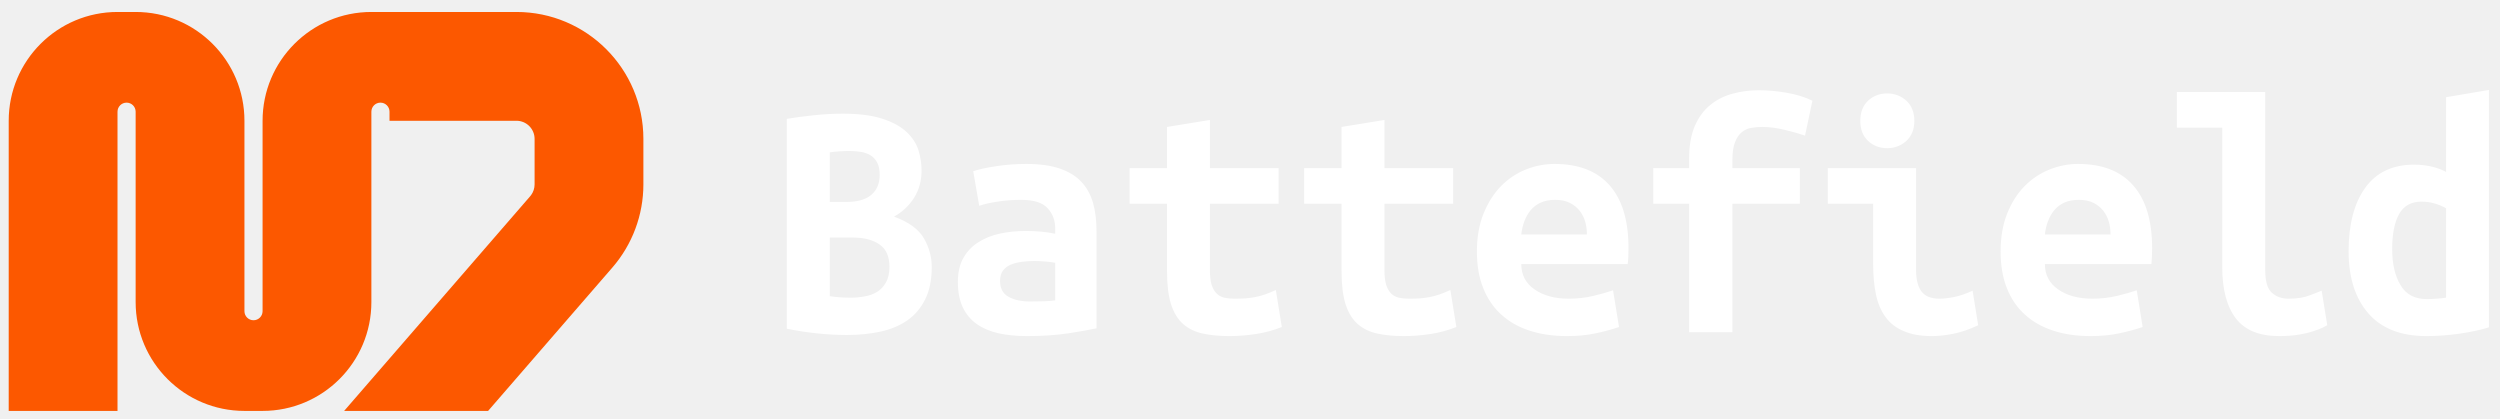
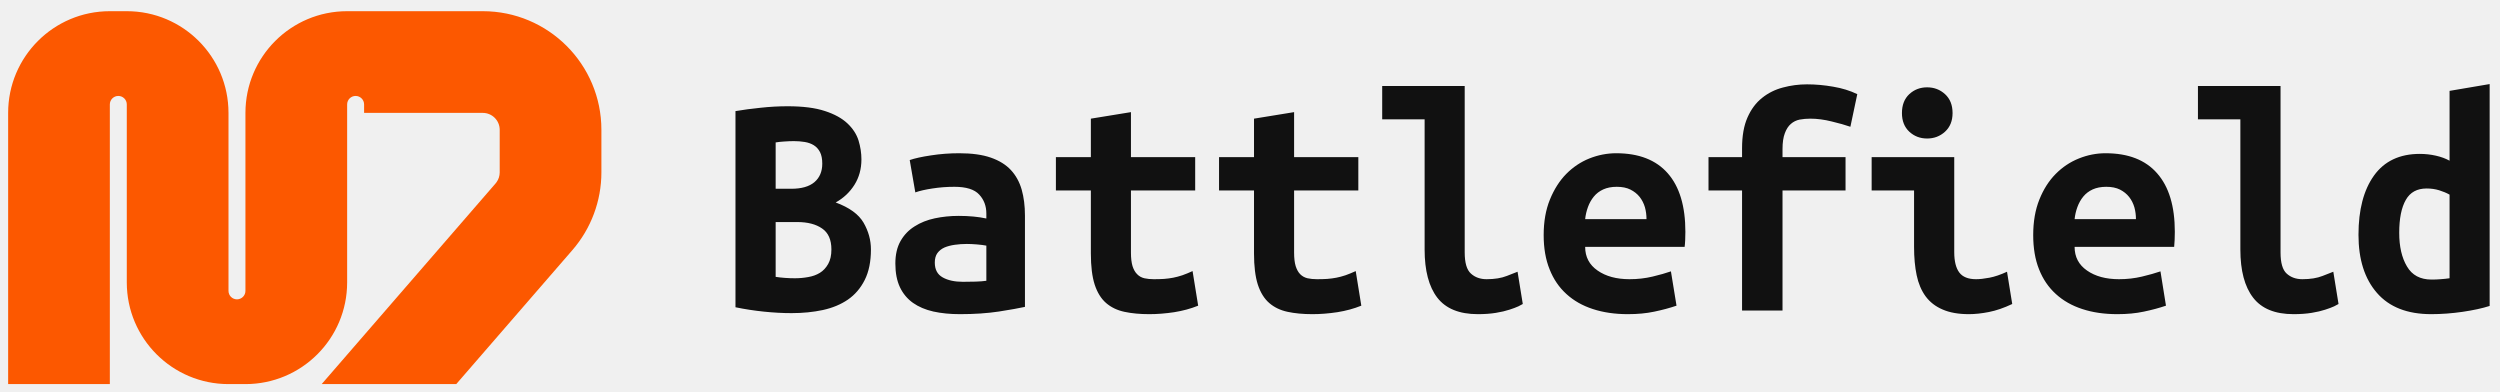
- <svg xmlns="http://www.w3.org/2000/svg" data-logo="logo" viewBox="0 0 250.66 42" width="250.66" height="42">
+ <svg xmlns="http://www.w3.org/2000/svg" data-logo="logo" viewBox="0 0 268.16 42" width="268.16" height="42">
  <g id="logogram" transform="     translate(0, 0.5)     rotate(0 32.5 20.5)        ">
    <path d="M13.6 0.7C19.625 0.7 24.509 5.584 24.509 11.609V30.7C24.509 31.202 24.916 31.609 25.418 31.609C25.92 31.609 26.327 31.202 26.327 30.7V11.609C26.327 5.584 31.211 0.7 37.236 0.7H51.782C58.811 0.7 64.509 6.398 64.509 13.427V17.987C64.509 21.049 63.405 24.009 61.4 26.323L48.939 40.7H34.504L53.156 19.178L53.257 19.05C53.48 18.742 53.6 18.37 53.6 17.987V13.427C53.6 12.423 52.786 11.609 51.782 11.609H39.054V10.7C39.054 10.198 38.647 9.791 38.145 9.791C37.643 9.791 37.236 10.198 37.236 10.7V29.791C37.236 35.816 32.352 40.7 26.327 40.7H24.509C18.484 40.7 13.6 35.816 13.6 29.791V10.7C13.6 10.198 13.193 9.791 12.691 9.791C12.189 9.791 11.782 10.198 11.782 10.7V40.7H0.873V11.609C0.873 5.584 5.757 0.7 11.782 0.7H13.6Z" fill="#FC5800" />
  </g>
  <g id="logotype" transform="translate(71, 8.3075)">
-     <path fill="#ffffff" d="M22.42 18.45L22.42 18.45Q22.42 20.41 21.75 21.73Q21.09 23.04 19.95 23.83Q18.81 24.61 17.25 24.95Q15.70 25.28 13.91 25.28L13.91 25.28Q12.48 25.28 10.94 25.12Q9.39 24.96 7.89 24.65L7.89 24.65L7.89 3.61Q9.12 3.40 10.59 3.25Q12.05 3.09 13.49 3.09L13.49 3.09Q15.94 3.09 17.48 3.60Q19.02 4.10 19.90 4.93Q20.77 5.75 21.09 6.76Q21.40 7.78 21.40 8.79L21.40 8.79Q21.40 10.33 20.65 11.52Q19.90 12.71 18.64 13.41L18.64 13.41Q20.84 14.22 21.63 15.58Q22.42 16.95 22.42 18.45ZM14.51 15.51L12.20 15.51L12.20 21.39Q12.65 21.46 13.19 21.50Q13.73 21.54 14.26 21.54L14.26 21.54Q15.00 21.54 15.70 21.41Q16.40 21.29 16.94 20.96Q17.48 20.63 17.83 20.01Q18.18 19.40 18.18 18.45L18.18 18.45Q18.18 16.88 17.18 16.20Q16.19 15.51 14.51 15.51L14.51 15.51ZM12.20 11.94L13.88 11.94Q15.52 11.94 16.36 11.23Q17.20 10.51 17.20 9.25L17.20 9.25Q17.20 8.48 16.96 8.01Q16.71 7.53 16.29 7.27Q15.87 7.01 15.31 6.92Q14.75 6.83 14.16 6.83L14.16 6.83Q13.67 6.83 13.14 6.87Q12.62 6.90 12.20 6.97L12.20 6.97L12.20 11.94ZM32.28 21.92L32.28 21.92Q32.98 21.92 33.65 21.90Q34.31 21.88 34.80 21.81L34.80 21.81L34.80 18.04Q34.39 17.96 33.79 17.91Q33.20 17.86 32.70 17.86L32.70 17.86Q32.04 17.86 31.41 17.95Q30.78 18.04 30.31 18.24Q29.84 18.45 29.55 18.84Q29.27 19.23 29.27 19.86L29.27 19.86Q29.27 20.98 30.12 21.45Q30.96 21.92 32.28 21.92ZM31.90 8.13L31.90 8.13Q33.93 8.13 35.28 8.60Q36.63 9.07 37.43 9.93Q38.23 10.79 38.59 12.03Q38.94 13.27 38.94 14.81L38.94 14.81L38.94 24.61Q37.99 24.82 36.14 25.11Q34.28 25.39 31.97 25.39L31.97 25.39Q30.39 25.39 29.12 25.11Q27.84 24.82 26.93 24.18Q26.02 23.53 25.53 22.50Q25.04 21.46 25.04 19.96L25.04 19.96Q25.04 18.52 25.60 17.54Q26.16 16.56 27.11 15.97Q28.05 15.37 29.27 15.11Q30.50 14.85 31.83 14.85L31.83 14.85Q33.51 14.85 34.80 15.13L34.80 15.13L34.80 14.60Q34.80 13.38 34.03 12.56Q33.27 11.73 31.38 11.73L31.38 11.73Q30.15 11.73 29.01 11.91Q27.88 12.08 27.18 12.33L27.18 12.33L26.58 8.86Q27.39 8.58 28.86 8.36Q30.33 8.13 31.90 8.13ZM46.01 18.88L46.01 12.12L42.26 12.12L42.26 8.55L46.01 8.55L46.01 4.42L50.31 3.72L50.31 8.55L57.20 8.55L57.20 12.12L50.31 12.12L50.31 18.77Q50.31 19.68 50.48 20.24Q50.66 20.80 50.98 21.11Q51.29 21.43 51.75 21.54Q52.20 21.64 52.76 21.64L52.76 21.64Q53.36 21.64 53.86 21.61Q54.37 21.57 54.84 21.48Q55.31 21.39 55.82 21.22Q56.33 21.04 56.92 20.77L56.92 20.77L57.52 24.48Q56.33 24.96 54.95 25.18Q53.56 25.39 52.27 25.39L52.27 25.39Q50.77 25.39 49.61 25.14Q48.45 24.89 47.65 24.20Q46.84 23.50 46.42 22.22Q46.01 20.94 46.01 18.88L46.01 18.88ZM63.51 18.88L63.51 12.12L59.76 12.12L59.76 8.55L63.51 8.55L63.51 4.42L67.81 3.72L67.81 8.55L74.70 8.55L74.70 12.12L67.81 12.12L67.81 18.77Q67.81 19.68 67.98 20.24Q68.16 20.80 68.47 21.11Q68.79 21.43 69.25 21.54Q69.70 21.64 70.26 21.64L70.26 21.64Q70.86 21.64 71.36 21.61Q71.87 21.57 72.34 21.48Q72.81 21.39 73.32 21.22Q73.83 21.04 74.42 20.77L74.42 20.77L75.02 24.48Q73.83 24.96 72.45 25.18Q71.06 25.39 69.77 25.39L69.77 25.39Q68.27 25.39 67.11 25.14Q65.95 24.89 65.15 24.20Q64.34 23.50 63.92 22.22Q63.51 20.94 63.51 18.88L63.51 18.88ZM77.08 16.91L77.08 16.91Q77.08 14.74 77.75 13.10Q78.42 11.45 79.50 10.35Q80.59 9.25 81.98 8.69Q83.39 8.13 84.86 8.13L84.86 8.13Q88.50 8.13 90.39 10.28Q92.28 12.43 92.28 16.56L92.28 16.56Q92.28 16.98 92.26 17.44Q92.24 17.89 92.20 18.17L92.20 18.17L81.53 18.17Q81.53 19.79 82.86 20.71Q84.19 21.64 86.29 21.64L86.29 21.64Q87.59 21.64 88.76 21.36Q89.93 21.08 90.73 20.80L90.73 20.80L91.33 24.48Q90.21 24.86 88.95 25.12Q87.69 25.39 86.11 25.39L86.11 25.39Q84.02 25.39 82.35 24.84Q80.69 24.30 79.52 23.23Q78.34 22.16 77.72 20.59Q77.08 19.02 77.08 16.91ZM81.53 15.20L88.11 15.20Q88.11 14.53 87.94 13.92Q87.76 13.31 87.38 12.82Q86.99 12.33 86.39 12.03Q85.80 11.73 84.92 11.73L84.92 11.73Q84.09 11.73 83.47 12.01Q82.86 12.29 82.46 12.78Q82.06 13.27 81.83 13.90Q81.60 14.53 81.53 15.20L81.53 15.20ZM102.70 25L98.36 25L98.36 12.12L94.76 12.12L94.76 8.55L98.36 8.55L98.36 7.60Q98.36 5.61 98.94 4.30Q99.52 2.98 100.50 2.20Q101.48 1.41 102.74 1.08Q104 0.74 105.33 0.74L105.33 0.74Q106.70 0.74 108.13 0.99Q109.56 1.23 110.72 1.79L110.72 1.79L109.98 5.29Q109.18 5.01 107.97 4.72Q106.77 4.42 105.68 4.42L105.68 4.42Q105.09 4.42 104.54 4.52Q104 4.63 103.60 4.98Q103.19 5.33 102.95 5.98Q102.70 6.63 102.70 7.67L102.70 7.67L102.70 8.55L109.46 8.55L109.46 12.12L102.70 12.12L102.70 25ZM120.94 3.82L120.94 3.82Q120.94 5.08 120.14 5.82Q119.33 6.55 118.21 6.55L118.21 6.55Q117.09 6.55 116.30 5.82Q115.52 5.08 115.52 3.82L115.52 3.82Q115.52 2.53 116.30 1.79Q117.09 1.06 118.21 1.06L118.21 1.06Q119.33 1.06 120.14 1.79Q120.94 2.53 120.94 3.82ZM126.78 20.84L127.34 24.30Q126.02 24.93 124.84 25.16Q123.67 25.39 122.69 25.39L122.69 25.39Q121.01 25.39 119.87 24.89Q118.73 24.41 118.05 23.48Q117.37 22.55 117.09 21.22Q116.81 19.89 116.81 18.17L116.81 18.17L116.81 12.12L112.26 12.12L112.26 8.55L121.11 8.55L121.11 18.73Q121.11 20.20 121.66 20.92Q122.20 21.64 123.46 21.64L123.46 21.64Q124.06 21.64 124.89 21.48Q125.73 21.32 126.78 20.84L126.78 20.84ZM129.59 16.91L129.59 16.91Q129.59 14.74 130.25 13.10Q130.91 11.45 132 10.35Q133.09 9.25 134.49 8.69Q135.88 8.13 137.35 8.13L137.35 8.13Q141.00 8.13 142.88 10.28Q144.78 12.43 144.78 16.56L144.78 16.56Q144.78 16.98 144.76 17.44Q144.74 17.89 144.71 18.17L144.71 18.17L134.03 18.17Q134.03 19.79 135.36 20.71Q136.69 21.64 138.79 21.64L138.79 21.64Q140.09 21.64 141.26 21.36Q142.43 21.08 143.24 20.80L143.24 20.80L143.83 24.48Q142.71 24.86 141.45 25.12Q140.19 25.39 138.62 25.39L138.62 25.39Q136.51 25.39 134.85 24.84Q133.19 24.30 132.02 23.23Q130.84 22.16 130.22 20.59Q129.59 19.02 129.59 16.91ZM134.03 15.20L140.61 15.20Q140.61 14.53 140.44 13.92Q140.26 13.31 139.88 12.82Q139.49 12.33 138.90 12.03Q138.30 11.73 137.43 11.73L137.43 11.73Q136.59 11.73 135.97 12.01Q135.36 12.29 134.96 12.78Q134.56 13.27 134.33 13.90Q134.10 14.53 134.03 15.20L134.03 15.20ZM161.78 20.84L162.34 24.30Q162.24 24.37 161.87 24.55Q161.50 24.72 160.91 24.91Q160.31 25.11 159.46 25.25Q158.60 25.39 157.51 25.39L157.51 25.39Q154.54 25.39 153.18 23.62Q151.81 21.85 151.81 18.45L151.81 18.45L151.81 4.49L147.26 4.49L147.26 0.92L156.12 0.92L156.12 18.77Q156.12 20.45 156.78 21.04Q157.44 21.64 158.46 21.64L158.46 21.64Q159.75 21.64 160.63 21.29Q161.50 20.94 161.78 20.84L161.78 20.84ZM168.85 16.67L168.85 16.67Q168.85 18.88 169.68 20.27Q170.50 21.68 172.32 21.68L172.32 21.68Q172.84 21.68 173.30 21.64Q173.75 21.61 174.25 21.54L174.25 21.54L174.25 12.57Q173.75 12.29 173.13 12.10Q172.50 11.91 171.79 11.91L171.79 11.91Q170.25 11.91 169.56 13.13Q168.85 14.36 168.85 16.67ZM178.55 0.71L178.55 24.51Q177.36 24.89 175.65 25.14Q173.93 25.39 172.28 25.39L172.28 25.39Q168.44 25.39 166.46 23.11Q164.48 20.84 164.48 16.88L164.48 16.88Q164.48 12.85 166.14 10.53Q167.81 8.20 171.06 8.20L171.06 8.20Q171.94 8.20 172.78 8.39Q173.62 8.58 174.25 8.93L174.25 8.93L174.25 1.44L178.55 0.71Z" />
+     <path fill="#111" d="M22.42 18.45L22.42 18.45Q22.42 20.41 21.75 21.73Q21.09 23.04 19.95 23.83Q18.81 24.61 17.25 24.95Q15.70 25.28 13.91 25.28L13.91 25.28Q12.48 25.28 10.94 25.12Q9.39 24.96 7.89 24.65L7.89 24.65L7.89 3.61Q9.12 3.40 10.59 3.25Q12.05 3.09 13.49 3.09L13.49 3.09Q15.94 3.09 17.48 3.60Q19.02 4.10 19.90 4.93Q20.77 5.75 21.09 6.76Q21.40 7.78 21.40 8.79L21.40 8.79Q21.40 10.33 20.65 11.52Q19.90 12.71 18.64 13.41L18.64 13.41Q20.84 14.22 21.63 15.58Q22.42 16.95 22.42 18.45ZM14.51 15.51L12.20 15.51L12.20 21.39Q12.65 21.46 13.19 21.50Q13.73 21.54 14.26 21.54L14.26 21.54Q15.00 21.54 15.70 21.41Q16.40 21.29 16.94 20.96Q17.48 20.63 17.83 20.01Q18.18 19.40 18.18 18.45L18.18 18.45Q18.18 16.88 17.18 16.20Q16.19 15.51 14.51 15.51L14.51 15.51ZM12.20 11.94L13.88 11.94Q15.52 11.94 16.36 11.23Q17.20 10.51 17.20 9.25L17.20 9.25Q17.20 8.48 16.96 8.01Q16.71 7.53 16.29 7.27Q15.87 7.01 15.31 6.92Q14.75 6.83 14.16 6.83L14.16 6.83Q13.67 6.83 13.14 6.87Q12.62 6.90 12.20 6.97L12.20 6.97L12.20 11.94ZM32.28 21.92L32.28 21.92Q32.98 21.92 33.65 21.90Q34.31 21.88 34.80 21.81L34.80 21.81L34.80 18.04Q34.39 17.96 33.79 17.91Q33.20 17.86 32.70 17.86L32.70 17.86Q32.04 17.86 31.41 17.95Q30.78 18.04 30.31 18.24Q29.84 18.45 29.55 18.84Q29.27 19.23 29.27 19.86L29.27 19.86Q29.27 20.98 30.12 21.45Q30.96 21.92 32.28 21.92ZM31.90 8.13L31.90 8.13Q33.93 8.13 35.28 8.60Q36.63 9.07 37.43 9.93Q38.23 10.79 38.59 12.03Q38.94 13.27 38.94 14.81L38.94 14.81L38.94 24.61Q37.99 24.82 36.14 25.11Q34.28 25.39 31.97 25.39L31.97 25.39Q30.39 25.39 29.12 25.11Q27.84 24.82 26.93 24.18Q26.02 23.53 25.53 22.50Q25.04 21.46 25.04 19.96L25.04 19.96Q25.04 18.52 25.60 17.54Q26.16 16.56 27.11 15.97Q28.05 15.37 29.27 15.11Q30.50 14.85 31.83 14.85L31.83 14.85Q33.51 14.85 34.80 15.13L34.80 15.13L34.80 14.60Q34.80 13.38 34.03 12.56Q33.27 11.73 31.38 11.73L31.38 11.73Q30.15 11.73 29.01 11.91Q27.88 12.08 27.18 12.33L27.18 12.33L26.58 8.86Q27.39 8.58 28.86 8.36Q30.33 8.13 31.90 8.13ZM46.01 18.88L46.01 12.12L42.26 12.12L42.26 8.55L46.01 8.55L46.01 4.42L50.31 3.72L50.31 8.55L57.20 8.55L57.20 12.12L50.31 12.12L50.31 18.77Q50.31 19.68 50.48 20.24Q50.66 20.80 50.98 21.11Q51.29 21.43 51.75 21.54Q52.20 21.64 52.76 21.64L52.76 21.64Q53.36 21.64 53.86 21.61Q54.37 21.57 54.84 21.48Q55.31 21.39 55.82 21.22Q56.33 21.04 56.92 20.77L56.92 20.77L57.52 24.48Q56.33 24.96 54.95 25.18Q53.56 25.39 52.27 25.39L52.27 25.39Q50.77 25.39 49.61 25.14Q48.45 24.89 47.65 24.20Q46.84 23.50 46.42 22.22Q46.01 20.94 46.01 18.88L46.01 18.88ZM63.51 18.88L63.51 12.12L59.76 12.12L59.76 8.55L63.51 8.55L63.51 4.42L67.81 3.72L67.81 8.55L74.70 8.55L74.70 12.12L67.81 12.12L67.81 18.77Q67.81 19.68 67.98 20.24Q68.16 20.80 68.47 21.11Q68.79 21.43 69.25 21.54Q69.70 21.64 70.26 21.64L70.26 21.64Q70.86 21.64 71.36 21.61Q71.87 21.57 72.34 21.48Q72.81 21.39 73.32 21.22Q73.83 21.04 74.42 20.77L74.42 20.77L75.02 24.48Q73.83 24.96 72.45 25.18Q71.06 25.39 69.77 25.39L69.77 25.39Q68.27 25.39 67.11 25.14Q65.95 24.89 65.15 24.20Q64.34 23.50 63.92 22.22Q63.51 20.94 63.51 18.88L63.51 18.88ZM91.78 20.84L92.34 24.30Q92.24 24.37 91.87 24.55Q91.50 24.72 90.91 24.91Q90.31 25.11 89.46 25.25Q88.60 25.39 87.52 25.39L87.52 25.39Q84.54 25.39 83.17 23.62Q81.81 21.85 81.81 18.45L81.81 18.45L81.81 4.49L77.26 4.49L77.26 0.92L86.11 0.92L86.11 18.77Q86.11 20.45 86.78 21.04Q87.44 21.64 88.46 21.64L88.46 21.64Q89.75 21.64 90.63 21.29Q91.50 20.94 91.78 20.84L91.78 20.84ZM94.58 16.91L94.58 16.91Q94.58 14.74 95.25 13.10Q95.92 11.45 97 10.35Q98.09 9.25 99.48 8.69Q100.89 8.13 102.36 8.13L102.36 8.13Q106.00 8.13 107.89 10.28Q109.78 12.43 109.78 16.56L109.78 16.56Q109.78 16.98 109.76 17.44Q109.74 17.89 109.70 18.17L109.70 18.17L99.03 18.17Q99.03 19.79 100.36 20.71Q101.69 21.64 103.79 21.64L103.79 21.64Q105.09 21.64 106.26 21.36Q107.43 21.08 108.23 20.80L108.23 20.80L108.83 24.48Q107.71 24.86 106.45 25.12Q105.19 25.39 103.61 25.39L103.61 25.39Q101.52 25.39 99.85 24.84Q98.19 24.30 97.02 23.23Q95.84 22.16 95.22 20.59Q94.58 19.02 94.58 16.91ZM99.03 15.20L105.61 15.20Q105.61 14.53 105.44 13.92Q105.26 13.31 104.88 12.82Q104.49 12.33 103.89 12.03Q103.30 11.73 102.42 11.73L102.42 11.73Q101.59 11.73 100.97 12.01Q100.36 12.29 99.96 12.78Q99.56 13.27 99.33 13.90Q99.10 14.53 99.03 15.20L99.03 15.20ZM120.20 25L115.86 25L115.86 12.12L112.26 12.12L112.26 8.55L115.86 8.55L115.86 7.60Q115.86 5.61 116.44 4.30Q117.02 2.98 118 2.20Q118.98 1.41 120.24 1.08Q121.50 0.74 122.83 0.74L122.83 0.74Q124.20 0.74 125.63 0.99Q127.06 1.23 128.22 1.79L128.22 1.79L127.48 5.29Q126.68 5.01 125.47 4.72Q124.27 4.42 123.18 4.42L123.18 4.42Q122.59 4.42 122.04 4.52Q121.50 4.63 121.10 4.98Q120.69 5.33 120.45 5.98Q120.20 6.63 120.20 7.67L120.20 7.67L120.20 8.55L126.96 8.55L126.96 12.12L120.20 12.12L120.20 25ZM138.44 3.82L138.44 3.82Q138.44 5.08 137.63 5.82Q136.83 6.55 135.71 6.55L135.71 6.55Q134.59 6.55 133.80 5.82Q133.01 5.08 133.01 3.82L133.01 3.82Q133.01 2.53 133.80 1.79Q134.59 1.06 135.71 1.06L135.71 1.06Q136.83 1.06 137.63 1.79Q138.44 2.53 138.44 3.82ZM144.28 20.84L144.84 24.30Q143.51 24.93 142.34 25.16Q141.17 25.39 140.19 25.39L140.19 25.39Q138.51 25.39 137.37 24.89Q136.24 24.41 135.55 23.48Q134.87 22.55 134.59 21.22Q134.31 19.89 134.31 18.17L134.31 18.17L134.31 12.12L129.76 12.12L129.76 8.55L138.62 8.55L138.62 18.73Q138.62 20.20 139.16 20.92Q139.70 21.64 140.96 21.64L140.96 21.64Q141.56 21.64 142.40 21.48Q143.24 21.32 144.28 20.84L144.28 20.84ZM147.09 16.91L147.09 16.91Q147.09 14.74 147.75 13.10Q148.41 11.45 149.50 10.35Q150.59 9.25 151.99 8.69Q153.38 8.13 154.85 8.13L154.85 8.13Q158.50 8.13 160.38 10.28Q162.28 12.43 162.28 16.56L162.28 16.56Q162.28 16.98 162.26 17.44Q162.24 17.89 162.21 18.17L162.21 18.17L151.53 18.17Q151.53 19.79 152.86 20.71Q154.19 21.64 156.29 21.64L156.29 21.64Q157.59 21.64 158.76 21.36Q159.93 21.08 160.74 20.80L160.74 20.80L161.33 24.48Q160.21 24.86 158.95 25.12Q157.69 25.39 156.12 25.39L156.12 25.39Q154.01 25.39 152.35 24.84Q150.69 24.30 149.52 23.23Q148.34 22.16 147.72 20.59Q147.09 19.02 147.09 16.91ZM151.53 15.20L158.11 15.20Q158.11 14.53 157.94 13.92Q157.76 13.31 157.38 12.82Q156.99 12.33 156.40 12.03Q155.80 11.73 154.93 11.73L154.93 11.73Q154.09 11.73 153.47 12.01Q152.86 12.29 152.46 12.78Q152.06 13.27 151.83 13.90Q151.60 14.53 151.53 15.20L151.53 15.20ZM179.28 20.84L179.84 24.30Q179.74 24.37 179.37 24.55Q179.00 24.72 178.41 24.91Q177.81 25.11 176.96 25.25Q176.10 25.39 175.01 25.39L175.01 25.39Q172.04 25.39 170.68 23.62Q169.31 21.85 169.31 18.45L169.31 18.45L169.31 4.49L164.76 4.49L164.76 0.92L173.62 0.92L173.62 18.77Q173.62 20.45 174.28 21.04Q174.94 21.64 175.96 21.64L175.96 21.64Q177.25 21.64 178.13 21.29Q179.00 20.94 179.28 20.84L179.28 20.84ZM186.35 16.67L186.35 16.67Q186.35 18.88 187.18 20.27Q188 21.68 189.82 21.68L189.82 21.68Q190.34 21.68 190.80 21.64Q191.25 21.61 191.75 21.54L191.75 21.54L191.75 12.57Q191.25 12.29 190.63 12.10Q190.00 11.91 189.29 11.91L189.29 11.91Q187.75 11.91 187.06 13.13Q186.35 14.36 186.35 16.67ZM196.05 0.71L196.05 24.51Q194.86 24.89 193.15 25.14Q191.43 25.39 189.78 25.39L189.78 25.39Q185.94 25.39 183.96 23.11Q181.98 20.84 181.98 16.88L181.98 16.88Q181.98 12.85 183.64 10.53Q185.31 8.20 188.56 8.20L188.56 8.20Q189.44 8.20 190.28 8.39Q191.12 8.58 191.75 8.93L191.75 8.93L191.75 1.44L196.05 0.71Z" />
  </g>
</svg>
